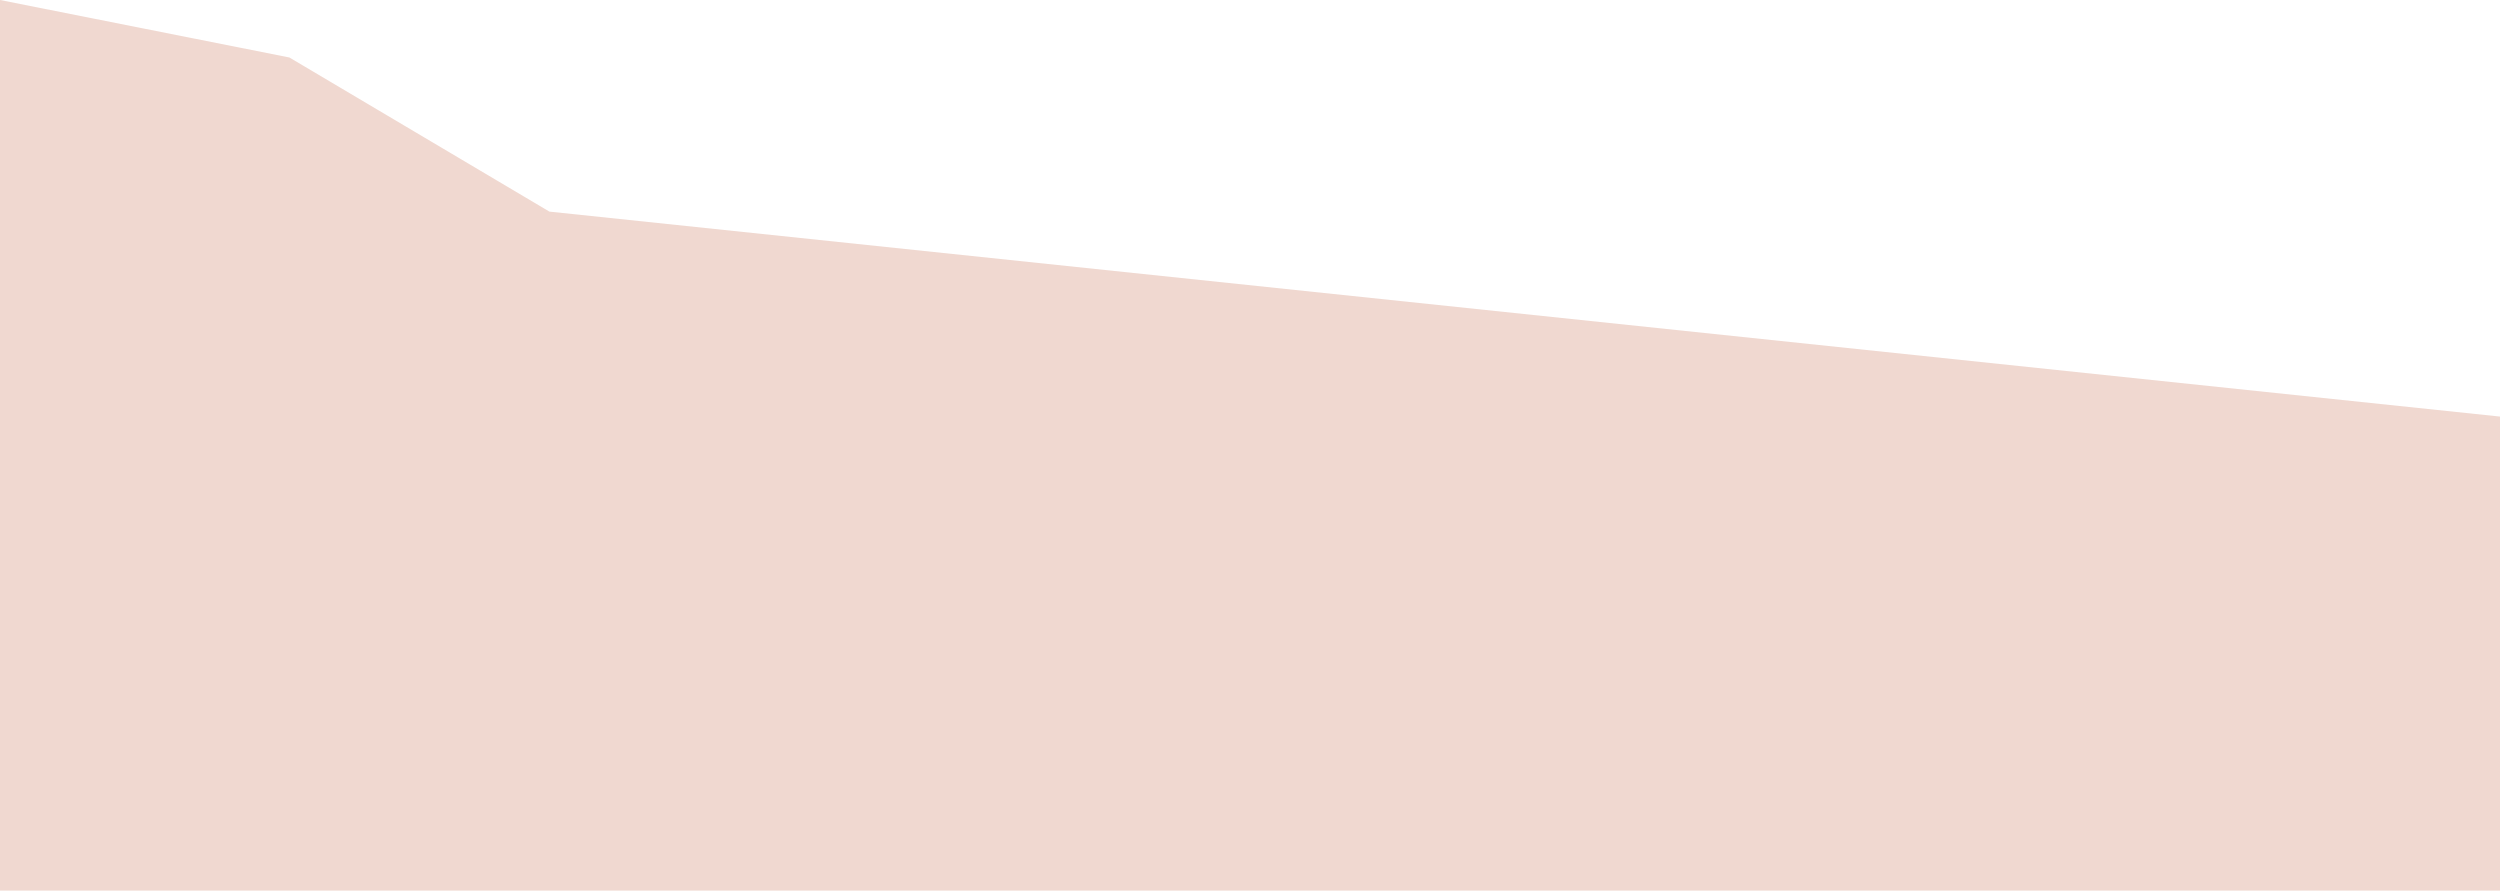
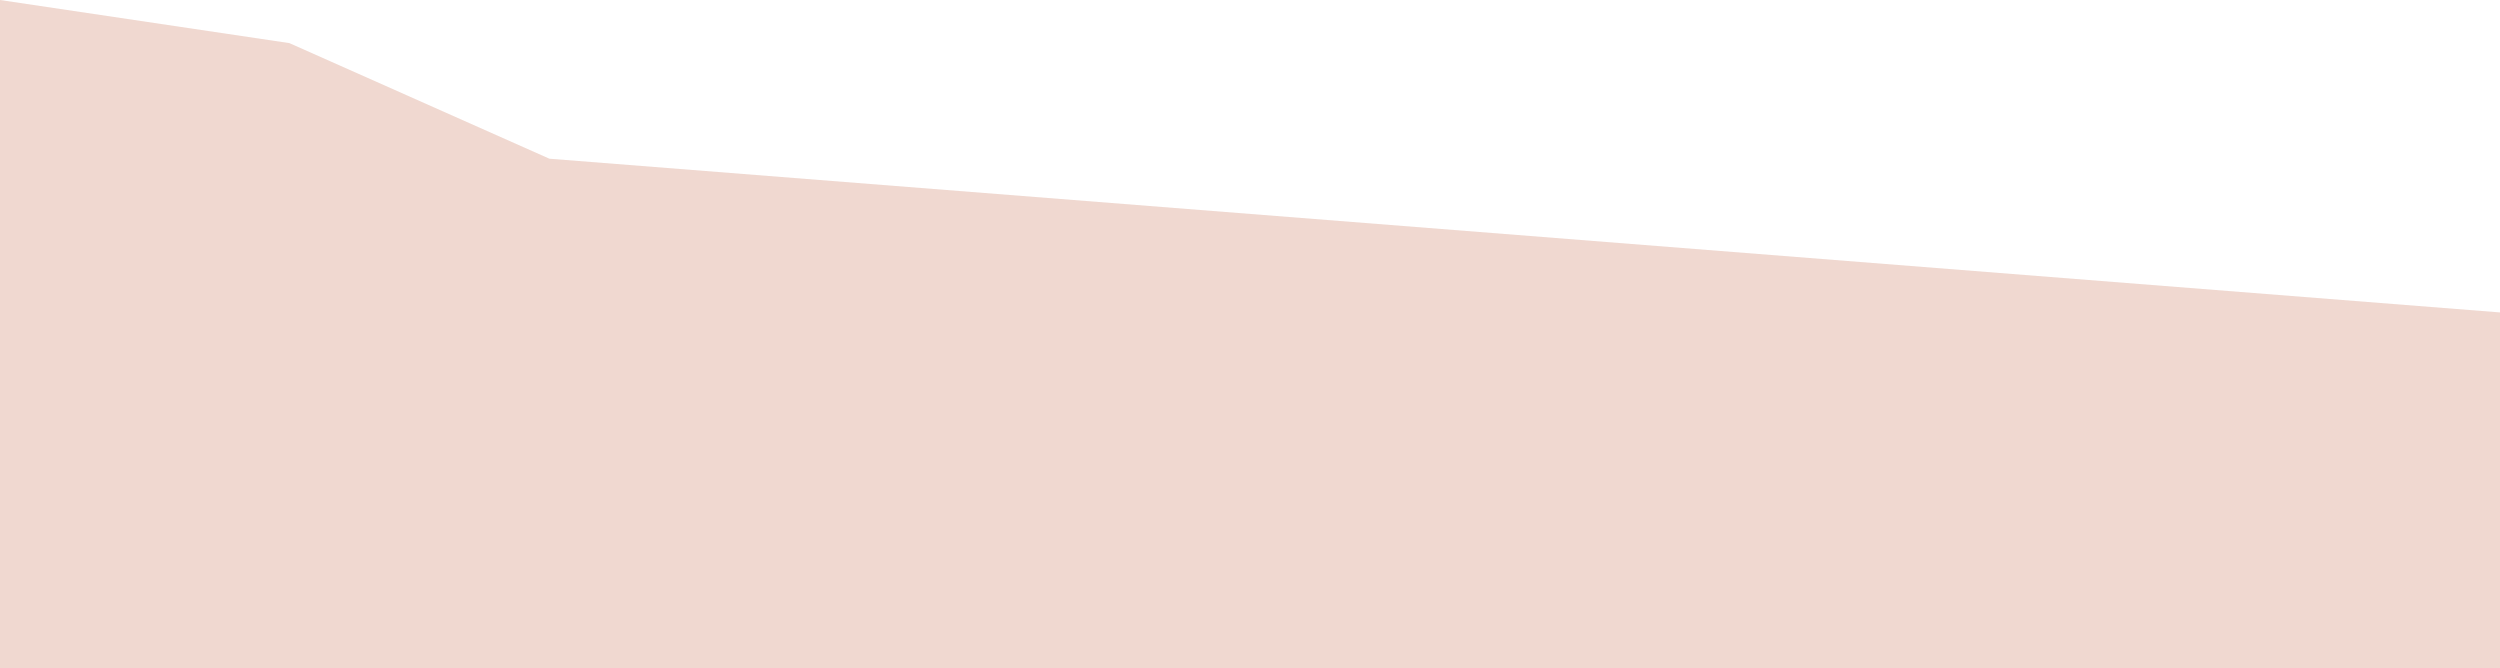
- <svg xmlns="http://www.w3.org/2000/svg" width="1440" height="513" viewBox="0 0 1440 513" fill="none">
-   <path d="M316.462 121.891L166.69 33.112L0 -6.10352e-05V513L1440 513V239.944L316.462 121.891Z" fill="#F0D8D0" />
+ <svg xmlns="http://www.w3.org/2000/svg" width="1920" height="513" viewBox="0 0 1920 513" fill="none">
+   <path d="M421.949 121.892L222.253 33.112L0 0V513L1920 513V239.944L421.949 121.892Z" fill="#F0D8D0" />
</svg>
